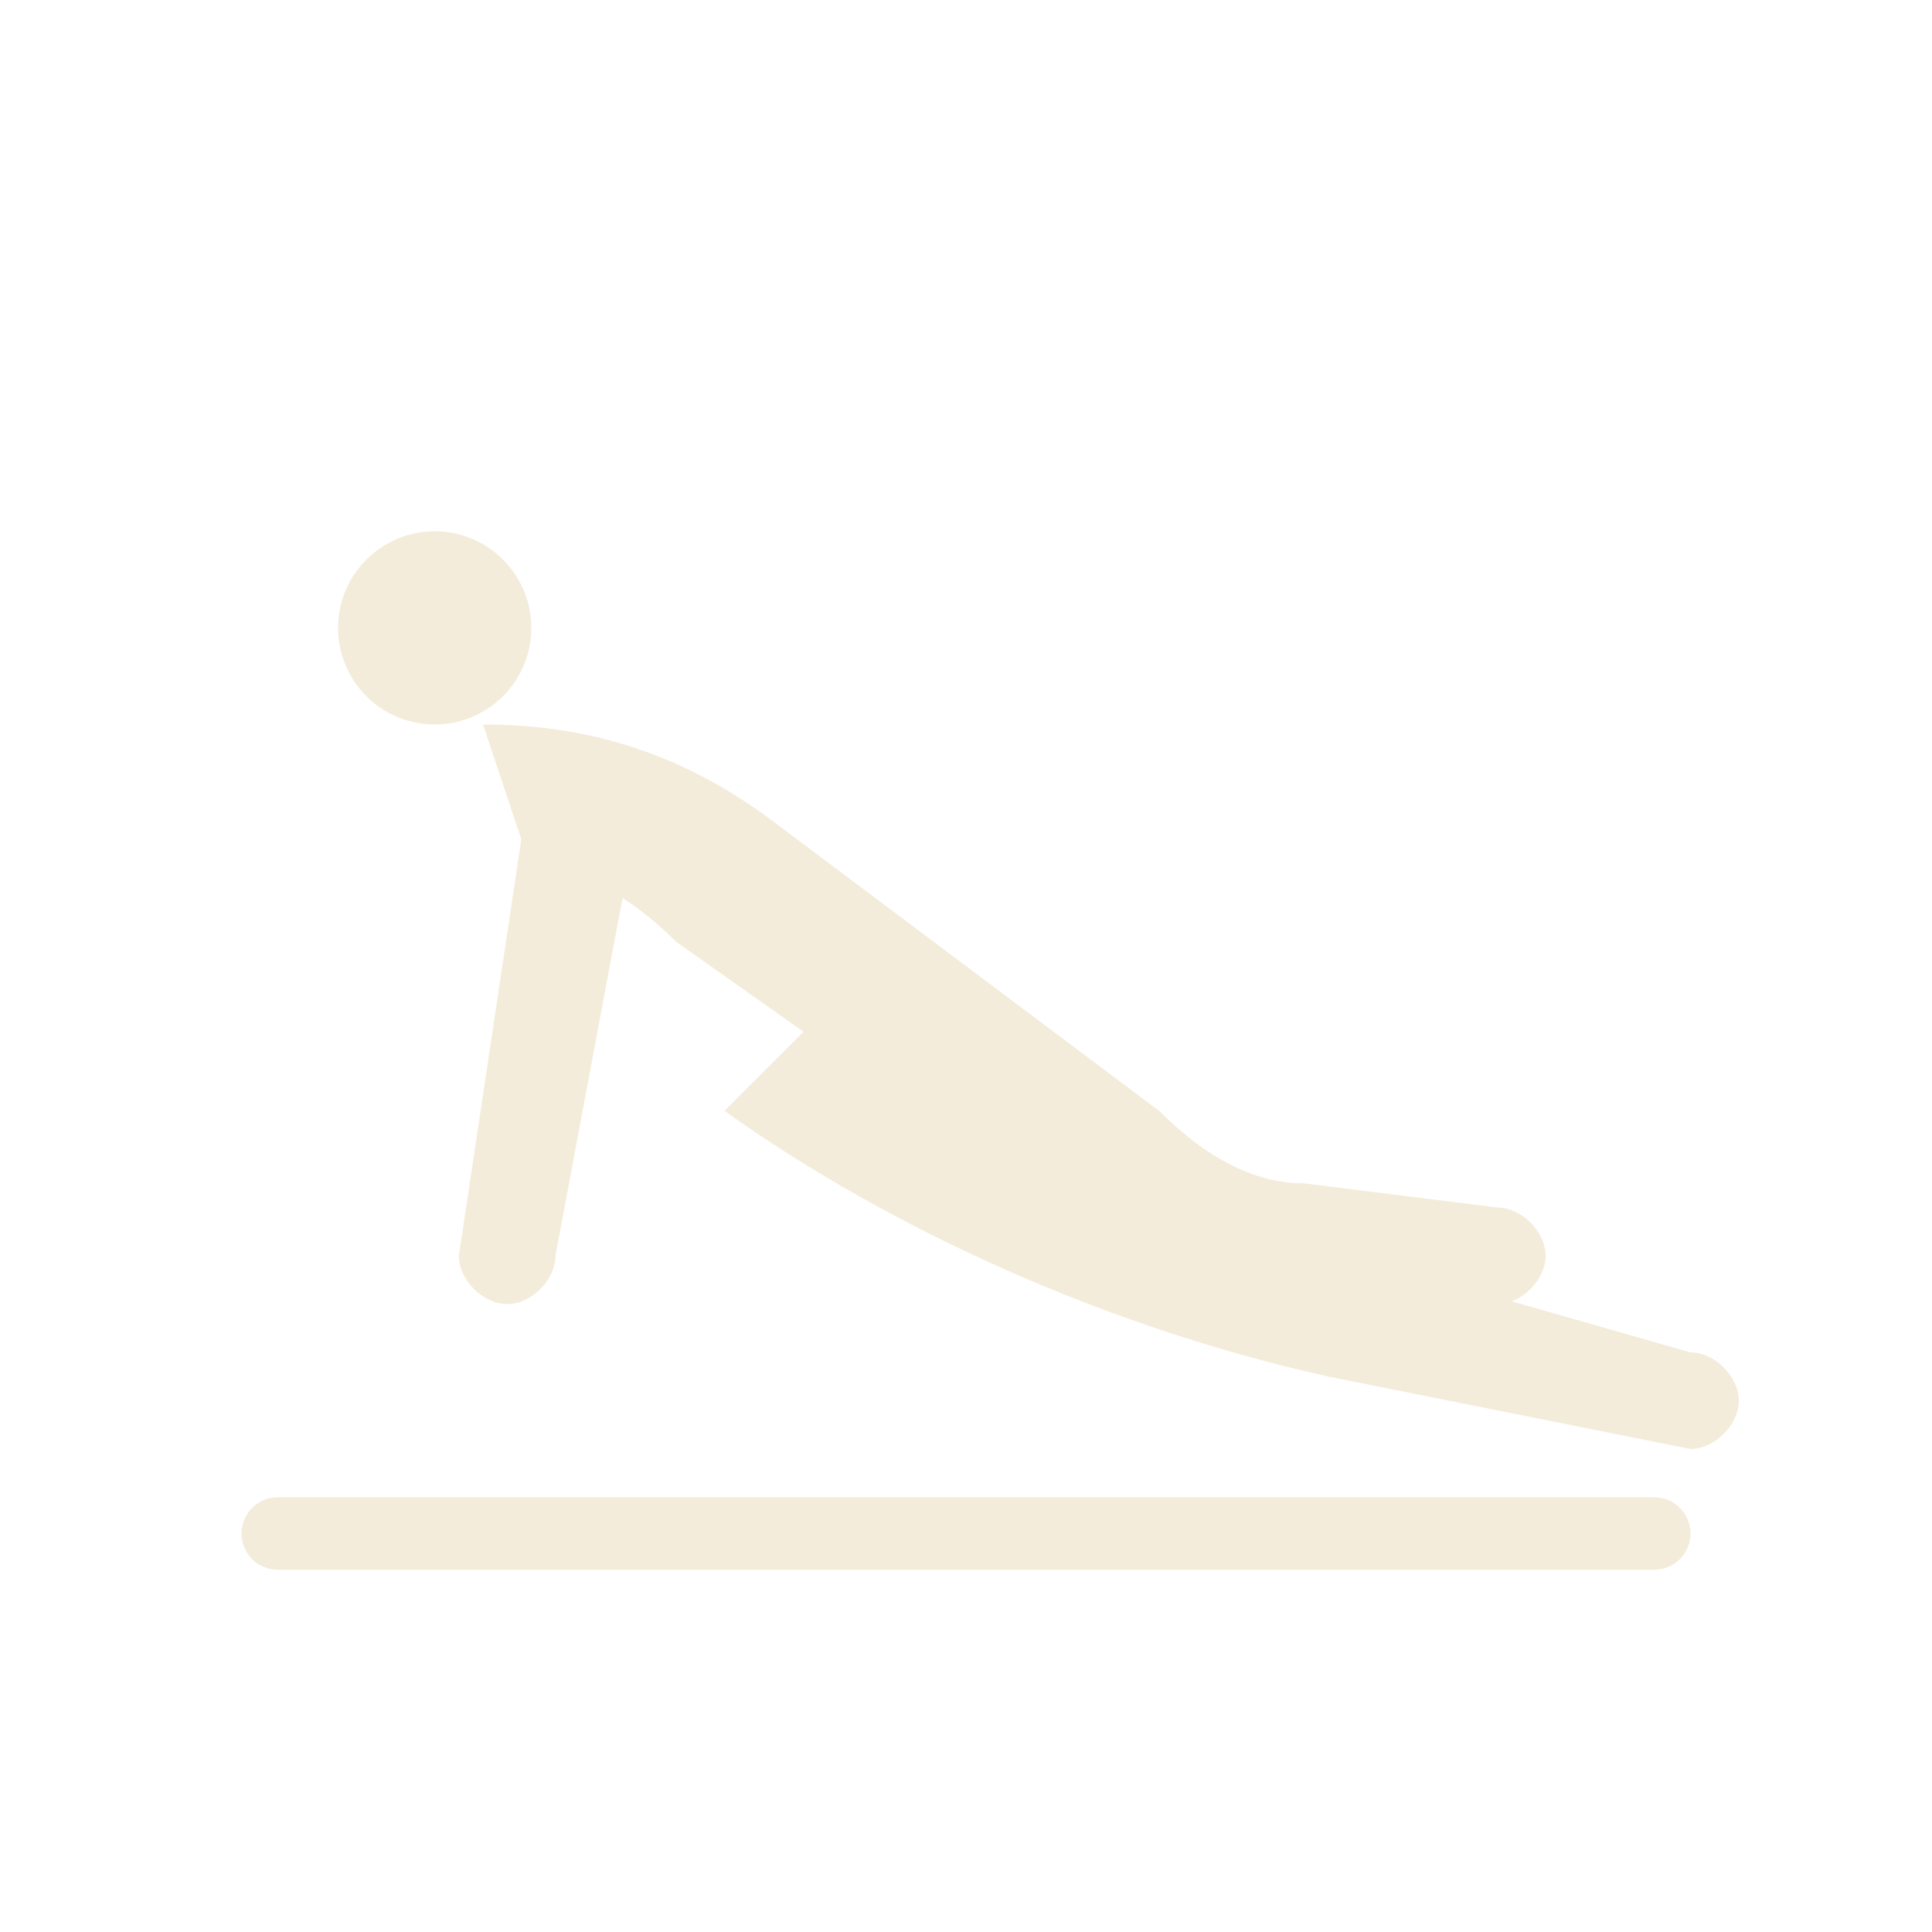
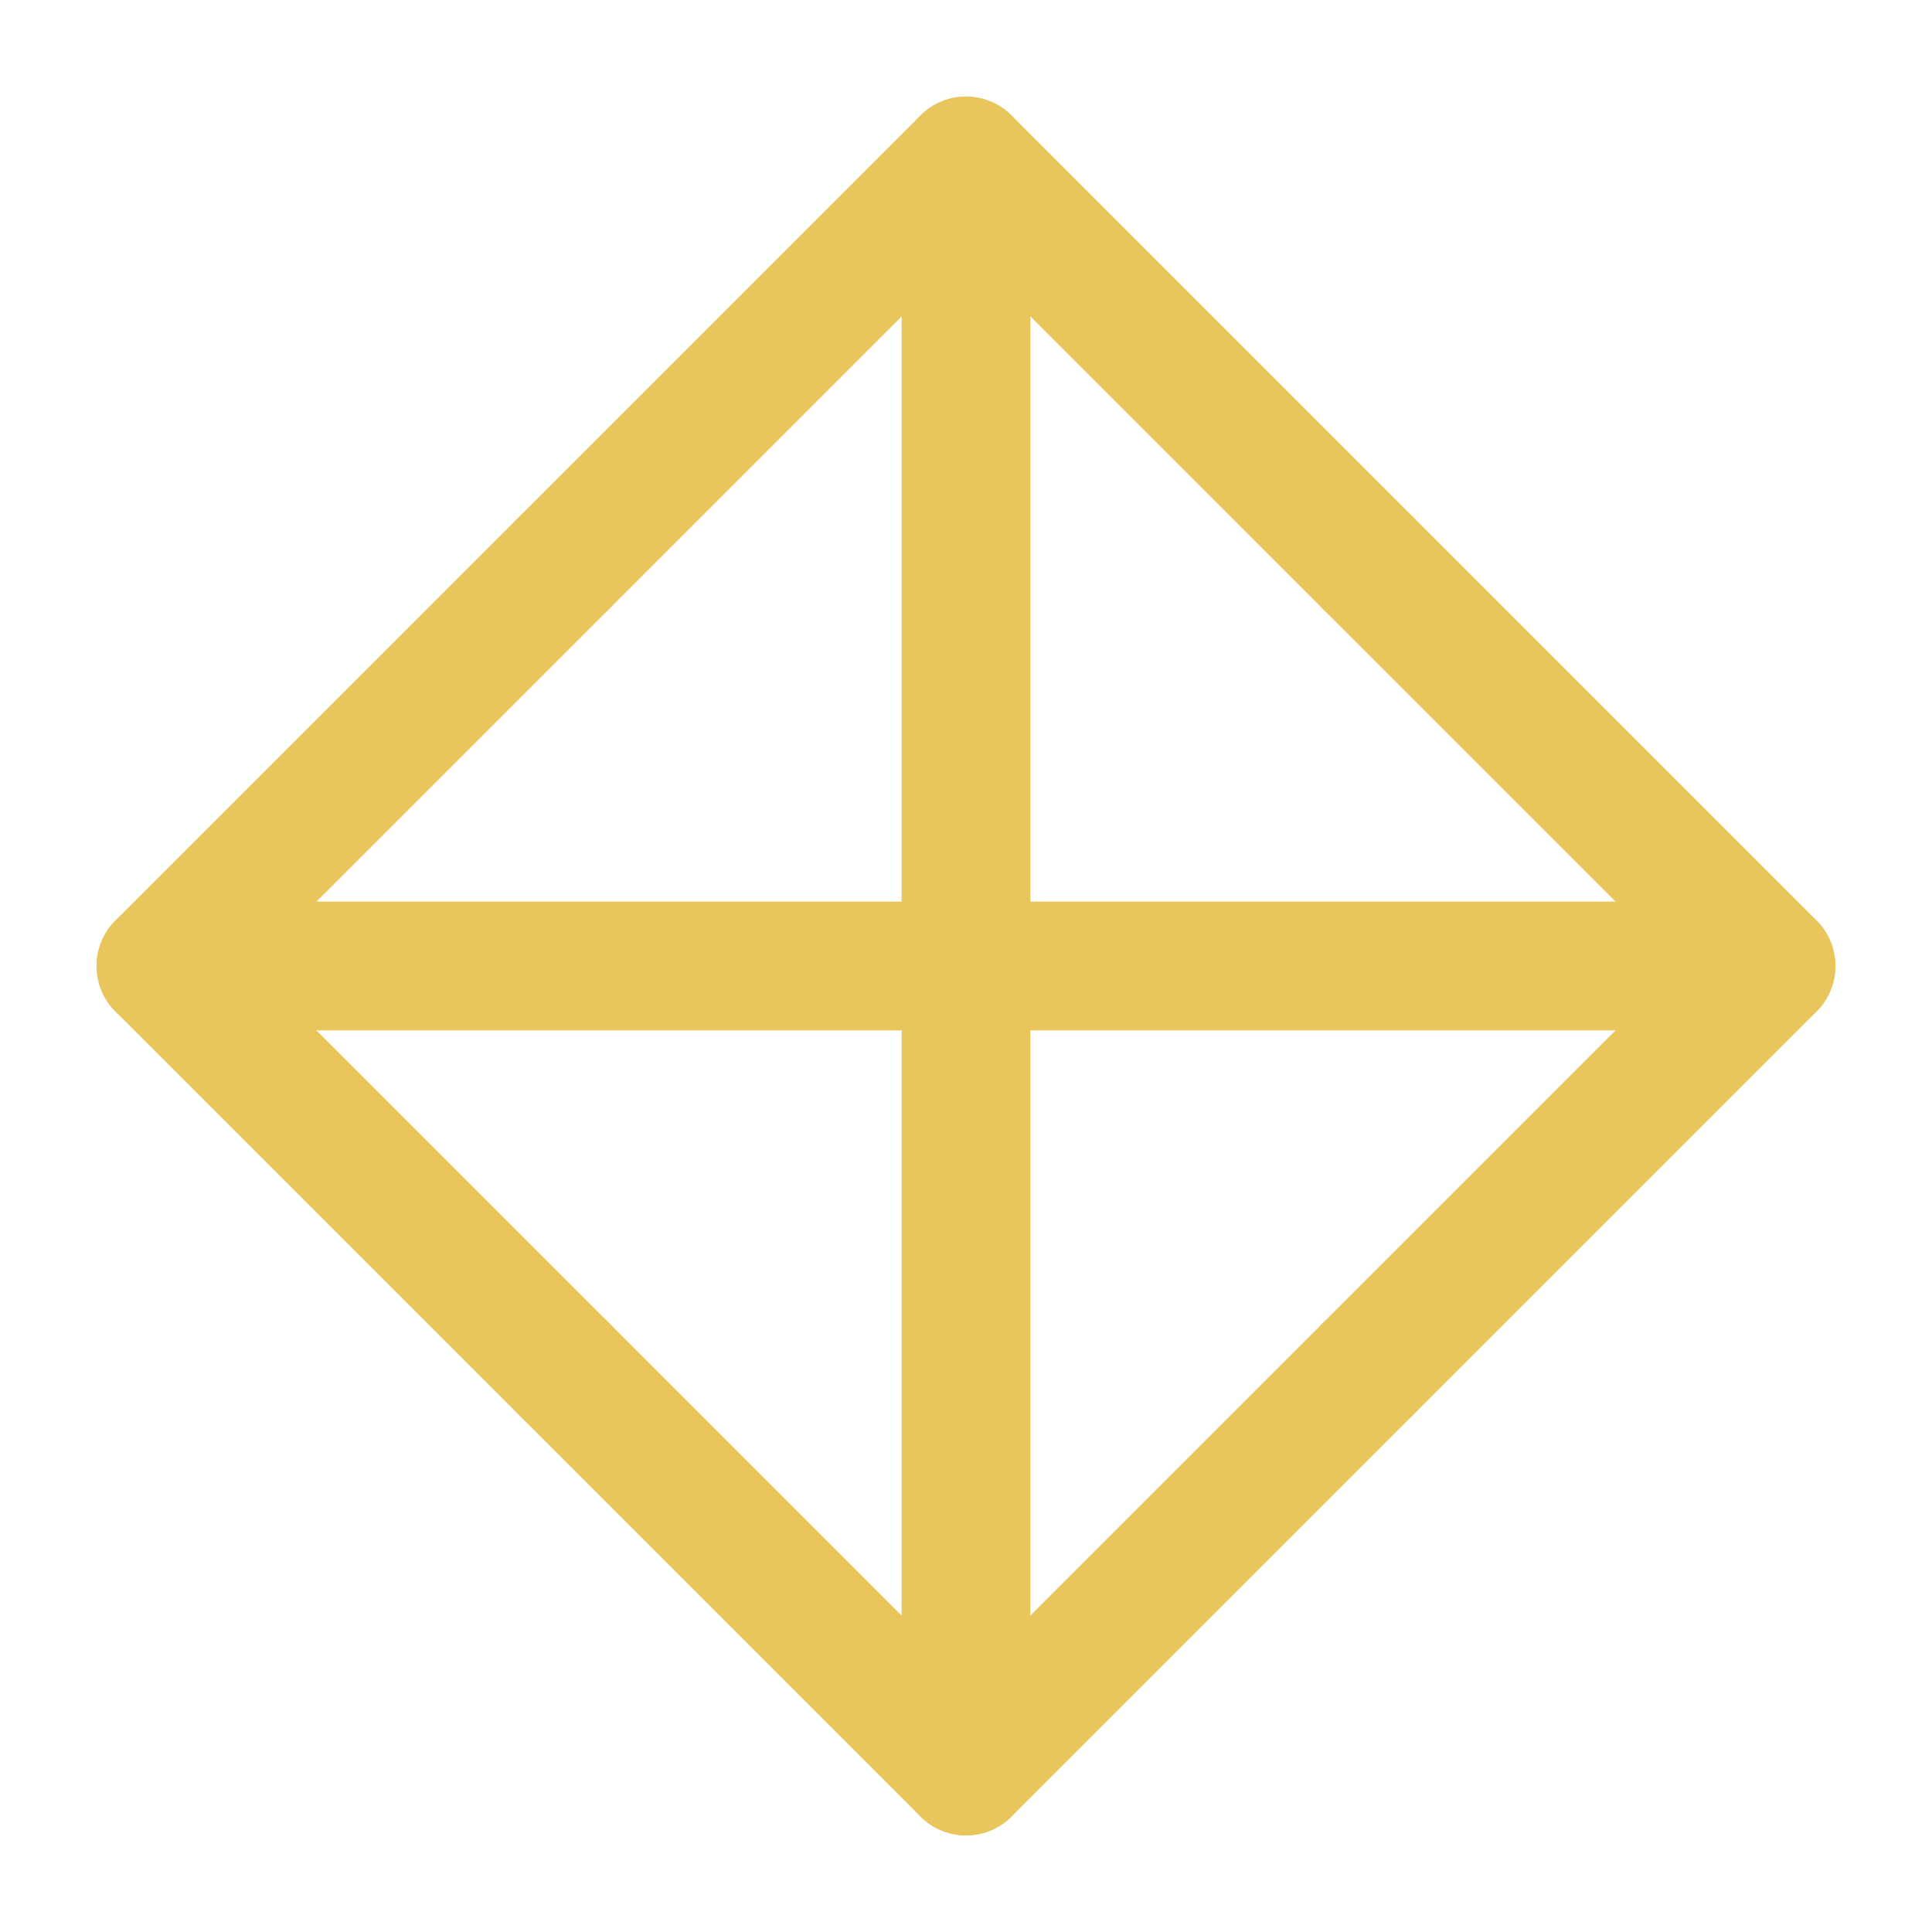
- <svg xmlns="http://www.w3.org/2000/svg" viewBox="0 0 80 80" fill="#f4ecda" aria-hidden="true">
-   <circle cx="18" cy="26" r="4" />
-   <path d="M20 30c4 0 8 1 12 4l16 12c2 2 4 3 6 3l8 1c1 0 2 1 2 2s-1 2-2 2h-9c-3 0-6-1-8-3L28 39c-2-2-4-3-6-3z" />
-   <path d="M22 32l-3 20c0 1 1 2 2 2s2-1 2-2l3-16z" />
-   <path d="M34 42c6 4 14 8 22 10l14 4c1 0 2 1 2 2s-1 2-2 2l-15-3c-9-2-18-6-25-11z" />
-   <rect x="10" y="62" width="60" height="3" rx="1.5" />
+ <svg xmlns="http://www.w3.org/2000/svg" viewBox="0 0 24 24" fill="none" stroke="#e8c65c" stroke-width="1.6" stroke-linecap="round" stroke-linejoin="round" aria-hidden="true">
+   <path d="M12 2v20" />
+   <path d="M2 12h20" />
+   <path d="m7 7-5 5 5 5" />
+   <path d="m17 7 5 5-5 5" />
+   <path d="m7 17 5 5 5-5" />
+   <path d="m7 7 5-5 5 5" />
</svg>
